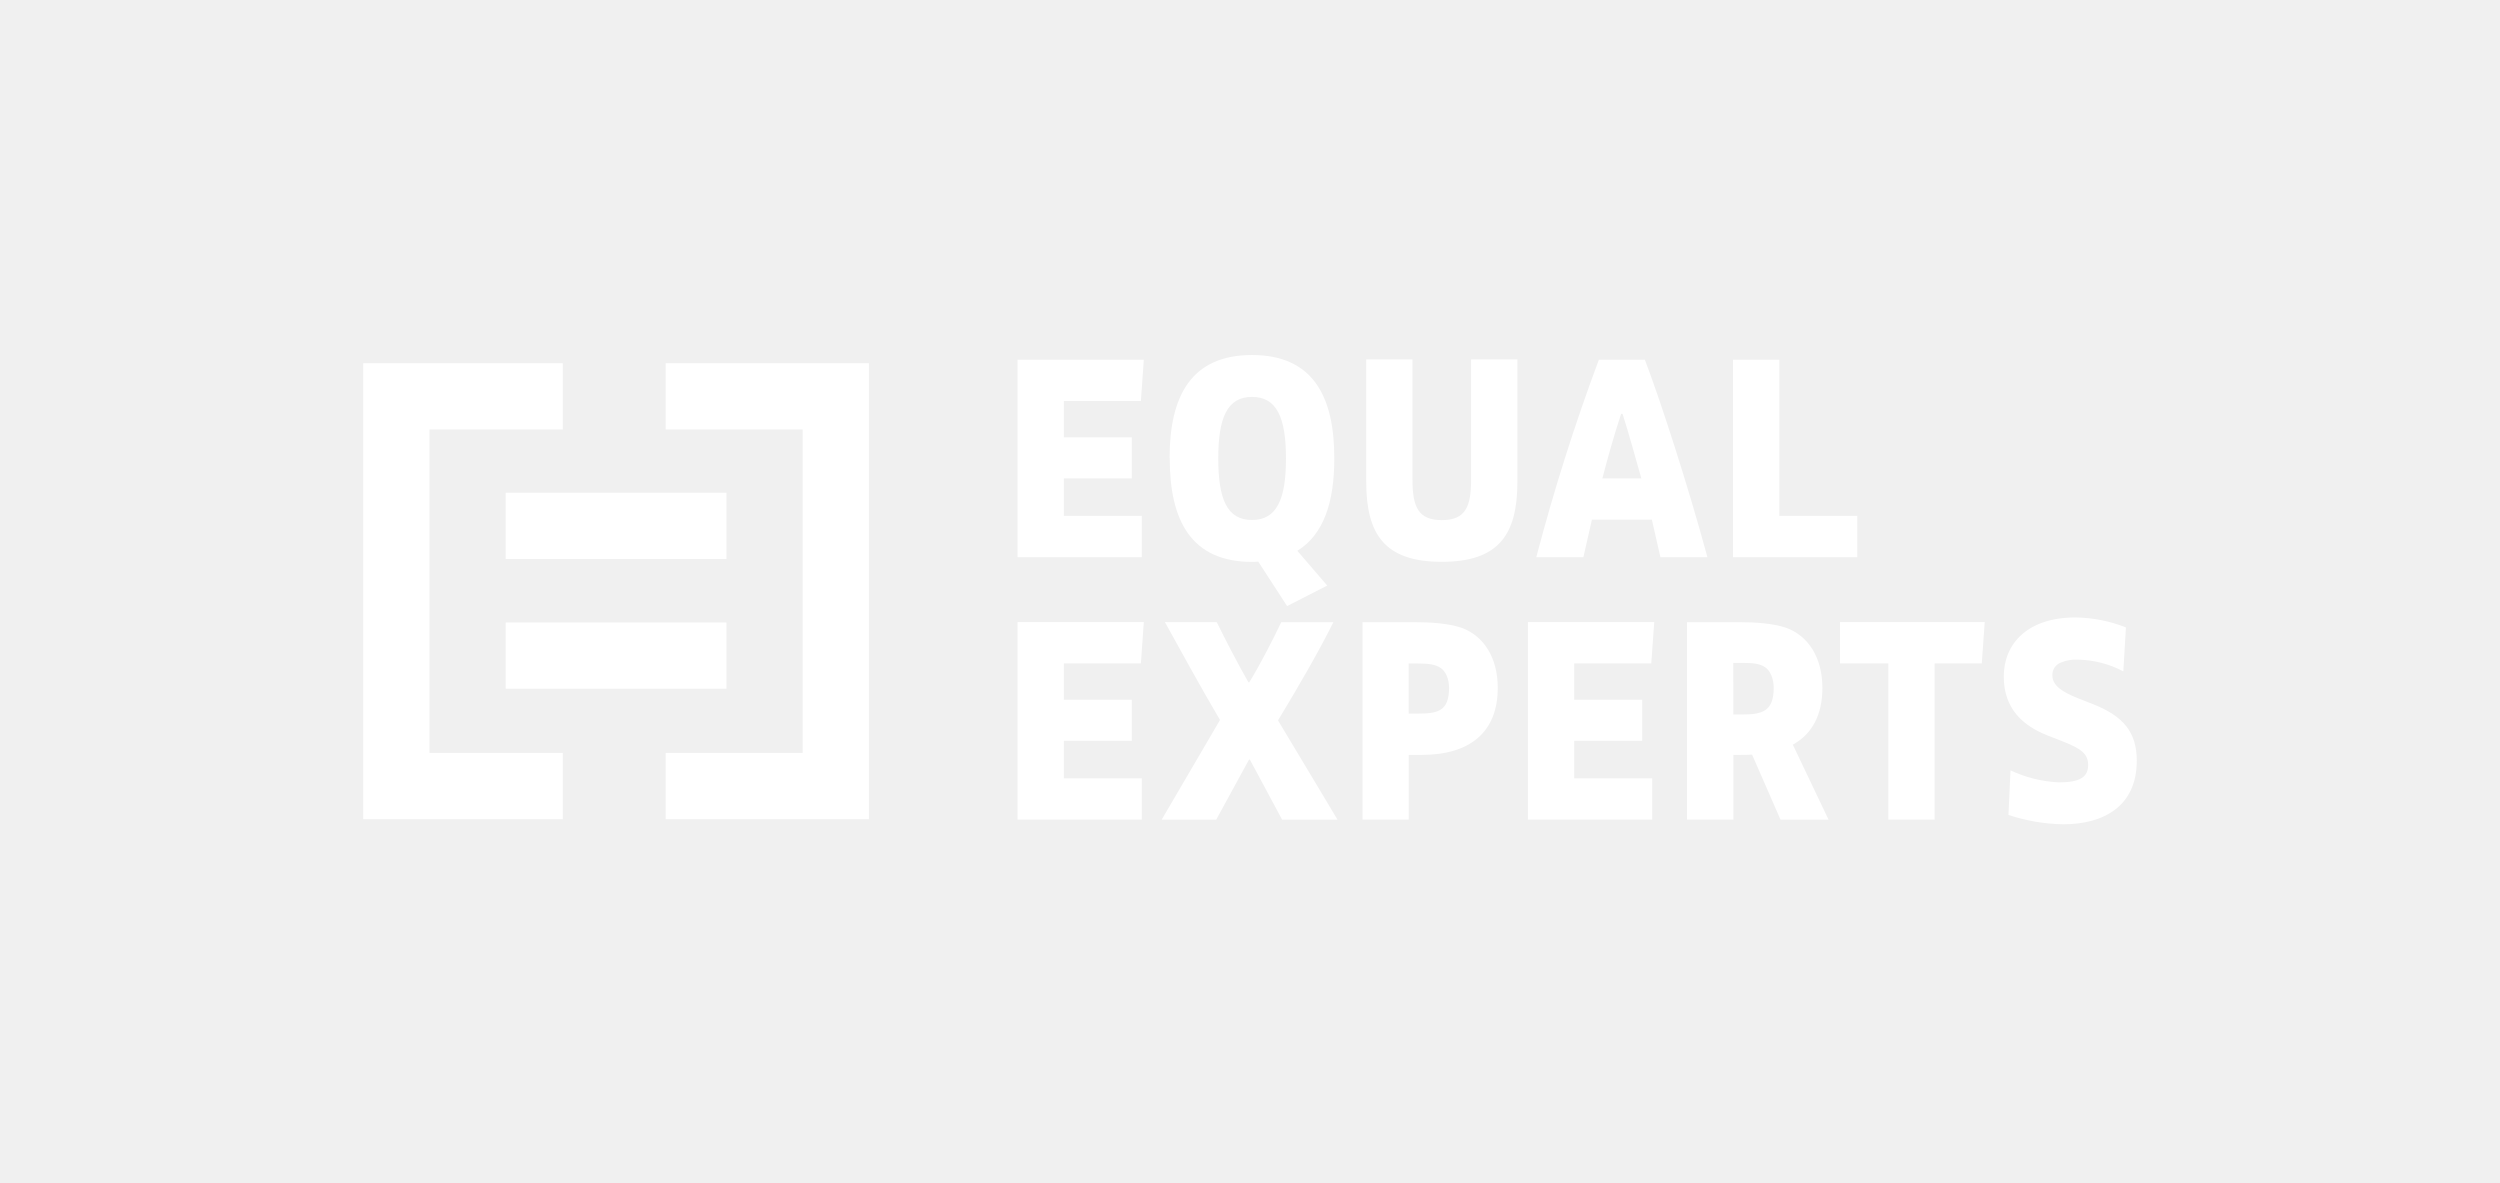
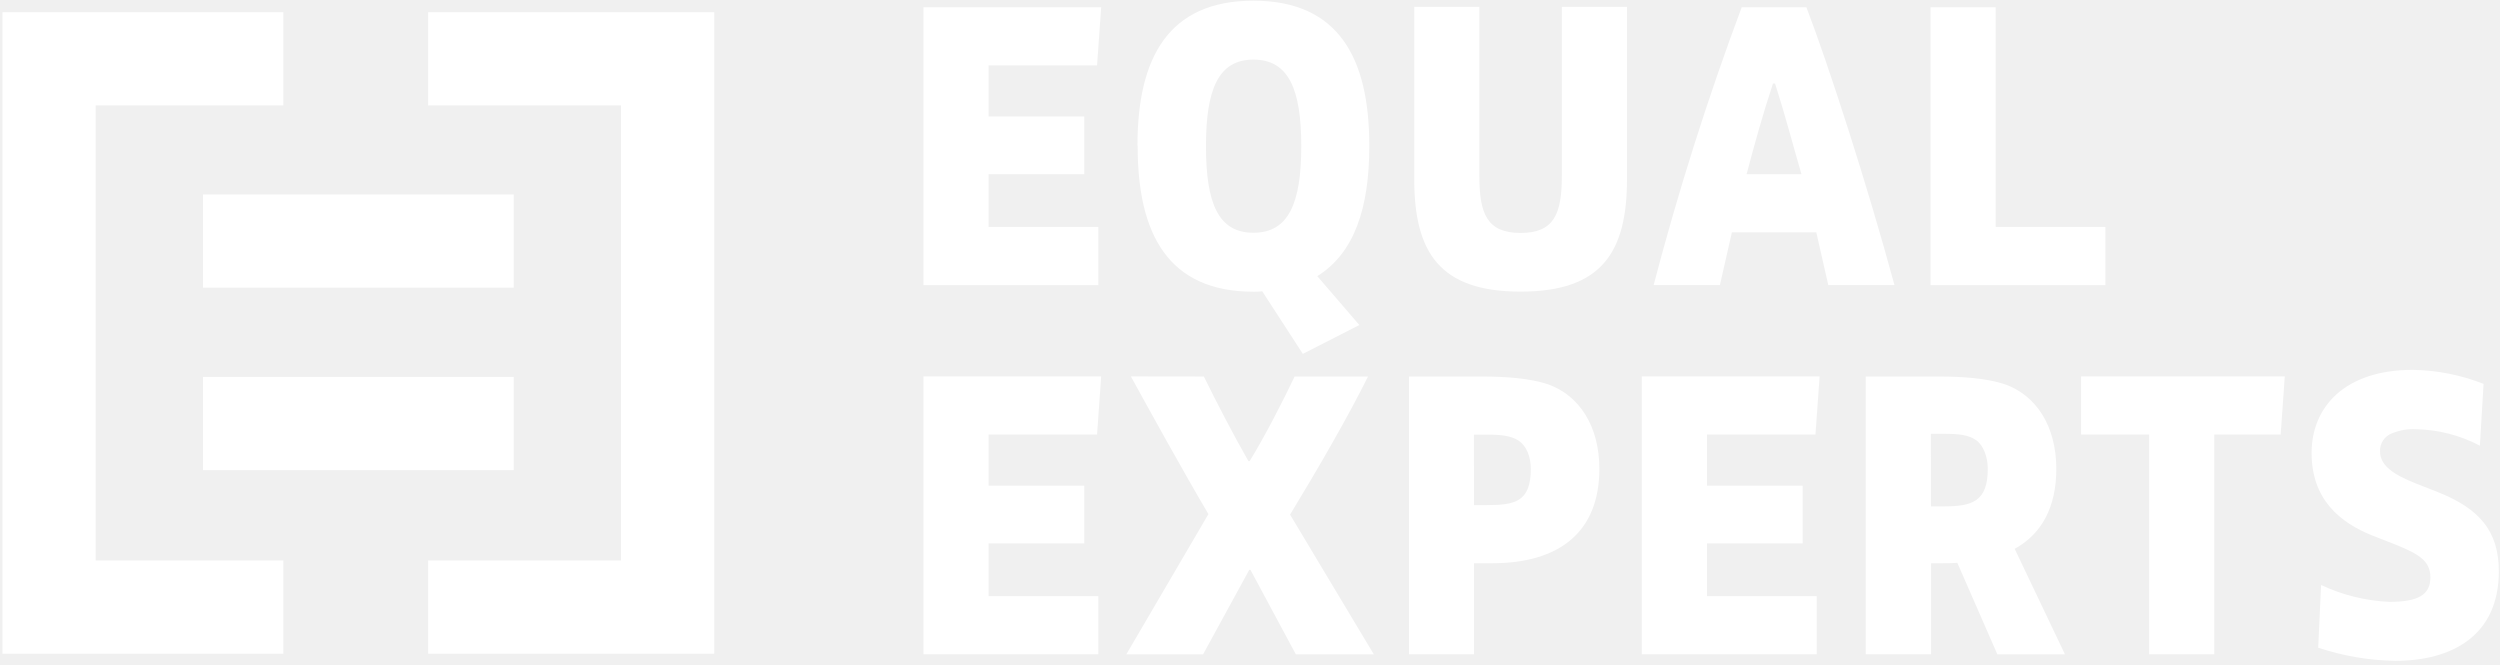
- <svg xmlns="http://www.w3.org/2000/svg" id="Layer_1" data-name="Layer 1" viewBox="0 0 719.26 340.3">
+ <svg xmlns="http://www.w3.org/2000/svg" width="500" height="133" viewBox="0 0 500 133" fill="none">
+   <g clip-path="url(#clip0_2163_226)">
+     <path d="M220.235 1.457L219.413 13.075H197.72V23.295H216.859V34.844H197.72V45.386H219.667V57.024H184.687V1.457H220.235Z" fill="white" />
+     <path d="M102.74 38.893H40.597V57.532H102.74V38.893Z" fill="white" />
+     <path d="M102.74 75.389H40.597V94.029H102.74V75.389Z" fill="white" />
+     <path d="M0.489 2.445V21.084V112.092V130.741H19.139H56.673V112.092H19.139V21.084H56.673V2.445H19.139H0.489Z" fill="white" />
+     <path d="M124.198 2.445H85.626V21.084H124.198V112.092H85.626V130.741H124.198H142.847V112.092V21.084V2.445H124.198Z" fill="white" />
+     <path d="M227.495 29.074C227.495 11.677 233.601 0.137 250.675 0.137C267.75 0.137 273.855 11.677 273.855 29.074V29.338C273.855 41.455 270.92 50.608 263.454 55.224L271.869 65.004L260.568 70.774L252.446 58.256C251.872 58.331 251.293 58.361 250.714 58.344C233.64 58.344 227.534 46.794 227.534 29.319L227.495 29.074ZM241.194 29.231C241.194 40.692 243.669 46.55 250.685 46.55C257.701 46.55 260.254 40.682 260.254 29.231C260.254 17.779 257.691 11.921 250.685 11.921C243.679 11.921 241.194 17.857 241.194 29.231Z" fill="white" />
+     <path d="M295.871 1.369V35.206C295.871 42.795 297.436 46.589 304.119 46.589C310.802 46.589 312.368 42.795 312.368 35.206V1.369H325.401V35.832C325.401 50.501 320.284 58.324 304.119 58.324C287.955 58.324 282.847 50.501 282.847 35.832V1.369H295.871Z" fill="white" />
+     <path d="M361.282 1.457C365.734 13.075 373.493 37.074 378.894 57.014H365.656L363.258 46.462H346.38L343.982 57.014H330.724C335.652 38.209 341.53 19.667 348.337 1.457H361.282ZM354.599 16.703C352.544 22.884 350.89 28.908 349.315 34.844H360.294C358.562 28.908 356.996 22.884 355.01 16.703H354.599Z" fill="white" />
+     <path d="M399.139 1.457V45.386H421.076V57.024H386.106V1.457H399.139Z" fill="white" />
+     <path d="M220.235 75.282L219.413 86.91H197.72V97.129H216.859V108.679H197.72V119.231H219.667V130.849H184.687V75.282H220.235Z" fill="white" />
+     <path d="M240.773 75.302C243.17 80.191 246.712 87.037 249.677 92.21H249.931C252.984 87.252 256.614 80.172 258.924 75.302H273.601C269.687 83.223 263.63 93.687 258.014 102.928L274.765 130.868H259.168L250.088 113.969H249.853L240.616 130.868H225.264L241.683 102.821C236.487 94.019 229.941 82.127 226.174 75.282L240.773 75.302Z" fill="white" />
+     <path d="M296.204 75.302C301.096 75.302 305.939 75.634 309.648 76.876C315.842 79.096 319.873 85.198 319.873 93.775C319.873 106.39 311.879 112.649 298.425 112.649H294.804V130.849H281.8V75.302H296.204ZM294.804 101.021H297.358C302.965 101.021 306.164 100.366 306.164 93.775C306.164 91.301 305.254 89.159 303.767 88.161C302.28 87.164 300.313 86.929 297.505 86.929H294.785L294.804 101.021Z" fill="white" />
+     <path d="M363.924 75.282L363.092 86.91H341.399V97.129H360.538V108.679H341.399V119.231H363.346V130.849H328.366V75.282H363.924Z" fill="white" />
+     <path d="M387.593 75.302C392.485 75.302 397.329 75.634 401.037 76.876C407.221 79.096 411.262 85.188 411.262 93.775C411.262 101.442 408.327 106.801 402.935 109.764L412.994 130.868H399.472L391.468 112.571C390.558 112.649 389.325 112.649 388.17 112.649H386.213V130.849H373.151V75.302H387.593ZM386.194 101.276H388.748C394.354 101.276 397.554 100.366 397.554 93.775C397.554 91.301 396.644 88.993 395.166 87.995C393.689 86.998 391.859 86.763 388.885 86.763H386.174L386.194 101.276Z" fill="white" />
+     <path d="M456.957 75.282L456.135 86.91H442.857V130.849H429.824V86.91H416.213V75.282H456.957Z" fill="white" />
+     <path d="M495.978 89.139C492.031 87.059 487.652 85.93 483.19 85.844C481.553 85.754 479.918 86.034 478.405 86.665C477.672 86.935 477.045 87.431 476.613 88.082C476.182 88.733 475.97 89.504 476.008 90.284C476.008 93.217 478.943 94.987 483.024 96.64L487.642 98.449C495.89 101.755 499.765 106.204 499.765 114.282C499.765 127.142 490.362 132.169 479.061 132.169C473.816 132.084 468.616 131.197 463.64 129.538L464.217 117.001C468.488 119.008 473.113 120.154 477.828 120.375C483.767 120.375 486.076 118.888 486.076 115.485C486.076 112.277 483.933 110.869 479.227 108.972L474.609 107.163C467.926 104.522 462.319 99.828 462.319 90.597C462.319 81.365 469.002 73.972 482.524 73.972C487.385 74.042 492.192 74.993 496.712 76.778L495.978 89.139Z" fill="white" />
+   </g>
  <defs>
-     <style>.cls-1{fill:#fff;}</style>
+     <clipPath id="clip0_2163_226">
+       <rect width="500" height="133" fill="white" />
+     </clipPath>
  </defs>
-   <polygon class="cls-1" points="329.08 103.49 328.24 115.37 306.07 115.37 306.07 125.82 325.63 125.82 325.63 137.63 306.07 137.63 306.07 148.41 328.5 148.41 328.5 160.31 292.75 160.31 292.75 103.49 329.08 103.49" />
-   <rect class="cls-1" x="145.49" y="141.77" width="63.51" height="19.06" />
-   <rect class="cls-1" x="145.49" y="179.09" width="63.51" height="19.06" />
-   <polygon class="cls-1" points="104.5 104.5 104.5 123.56 104.5 216.62 104.5 235.69 123.56 235.69 161.92 235.69 161.92 216.62 123.56 216.62 123.56 123.56 161.92 123.56 161.92 104.5 123.56 104.5 104.5 104.5" />
-   <polygon class="cls-1" points="230.93 104.5 191.51 104.5 191.51 123.56 230.93 123.56 230.93 216.62 191.51 216.62 191.51 235.69 230.93 235.69 249.99 235.69 249.99 216.62 249.99 123.56 249.99 104.5 230.93 104.5" />
-   <path class="cls-1" d="M336.5,131.73c0-17.79,6.24-29.59,23.69-29.59s23.69,11.8,23.69,29.59V132c0,12.39-3,21.75-10.63,26.47l8.6,10-11.55,5.9L362,161.57a11.15,11.15,0,0,1-1.77.09c-17.45,0-23.69-11.81-23.69-29.68Zm14,.16c0,11.72,2.53,17.71,9.7,17.71s9.78-6,9.78-17.71-2.62-17.7-9.78-17.7-9.7,6.07-9.7,17.7" />
-   <path class="cls-1" d="M406.38,103.4V138c0,7.76,1.6,11.64,8.43,11.64s8.43-3.88,8.43-11.64V103.4h13.32v35.24c0,15-5.23,23-21.75,23s-21.74-8-21.74-23V103.4Z" />
-   <path class="cls-1" d="M473.23,103.49c4.55,11.88,12.48,36.42,18,56.81H477.7l-2.45-10.79H458l-2.45,10.79H442A587.93,587.93,0,0,1,460,103.49Zm-6.83,15.59c-2.1,6.32-3.79,12.48-5.4,18.55h11.22c-1.77-6.07-3.37-12.23-5.4-18.55Z" />
-   <polygon class="cls-1" points="511.92 103.49 511.92 148.41 534.34 148.41 534.34 160.31 498.6 160.31 498.6 103.49 511.92 103.49" />
-   <polygon class="cls-1" points="329.08 178.98 328.24 190.87 306.07 190.87 306.07 201.32 325.63 201.32 325.63 213.13 306.07 213.13 306.07 223.92 328.5 223.92 328.5 235.8 292.75 235.8 292.75 178.98 329.08 178.98" />
-   <path class="cls-1" d="M350.07,179c2.45,5,6.07,12,9.1,17.29h.26c3.12-5.07,6.83-12.31,9.19-17.29h15c-4,8.1-10.19,18.8-15.93,28.25l17.12,28.57H368.87l-9.28-17.28h-.24l-9.44,17.28H334.22L351,207.14c-5.31-9-12-21.16-15.85-28.16Z" />
-   <path class="cls-1" d="M406.72,179c5,0,9.95.34,13.74,1.61,6.33,2.27,10.45,8.51,10.45,17.28,0,12.9-8.17,19.3-21.92,19.3h-3.7V235.8H392V179Zm-1.43,26.3h2.61c5.73,0,9-.67,9-7.41,0-2.53-.93-4.72-2.45-5.74s-3.53-1.26-6.4-1.26h-2.78Z" />
-   <polygon class="cls-1" points="475.93 178.98 475.08 190.87 452.91 190.87 452.91 201.32 472.47 201.32 472.47 213.13 452.91 213.13 452.91 223.92 475.34 223.92 475.34 235.8 439.59 235.8 439.59 178.98 475.93 178.98" />
-   <path class="cls-1" d="M500.12,179c5,0,9.95.34,13.74,1.61,6.32,2.27,10.45,8.5,10.45,17.28,0,7.84-3,13.32-8.51,16.35l10.28,21.58H512.26l-8.18-18.71c-.93.08-2.19.08-3.37.08h-2V235.8H485.36V179Zm-1.43,26.56h2.61c5.73,0,9-.93,9-7.67,0-2.53-.93-4.89-2.44-5.91s-3.38-1.26-6.42-1.26h-2.77Z" />
-   <polygon class="cls-1" points="571.01 178.98 570.17 190.87 556.6 190.87 556.6 235.8 543.28 235.8 543.28 190.87 529.37 190.87 529.37 178.98 571.01 178.98" />
-   <path class="cls-1" d="M610.89,193.15a29.23,29.23,0,0,0-13.07-3.37,11.11,11.11,0,0,0-4.89.84,3.75,3.75,0,0,0-2.45,3.7c0,3,3,4.81,7.17,6.5l4.72,1.85c8.43,3.38,12.39,7.93,12.39,16.19,0,13.15-9.61,18.29-21.16,18.29a52.49,52.49,0,0,1-15.76-2.69l.59-12.82a36.73,36.73,0,0,0,13.91,3.45c6.07,0,8.43-1.52,8.43-5,0-3.28-2.19-4.72-7-6.66l-4.72-1.85c-6.83-2.7-12.56-7.5-12.56-16.94s6.83-17,20.65-17a41.09,41.09,0,0,1,14.5,2.87Z" />
</svg>
